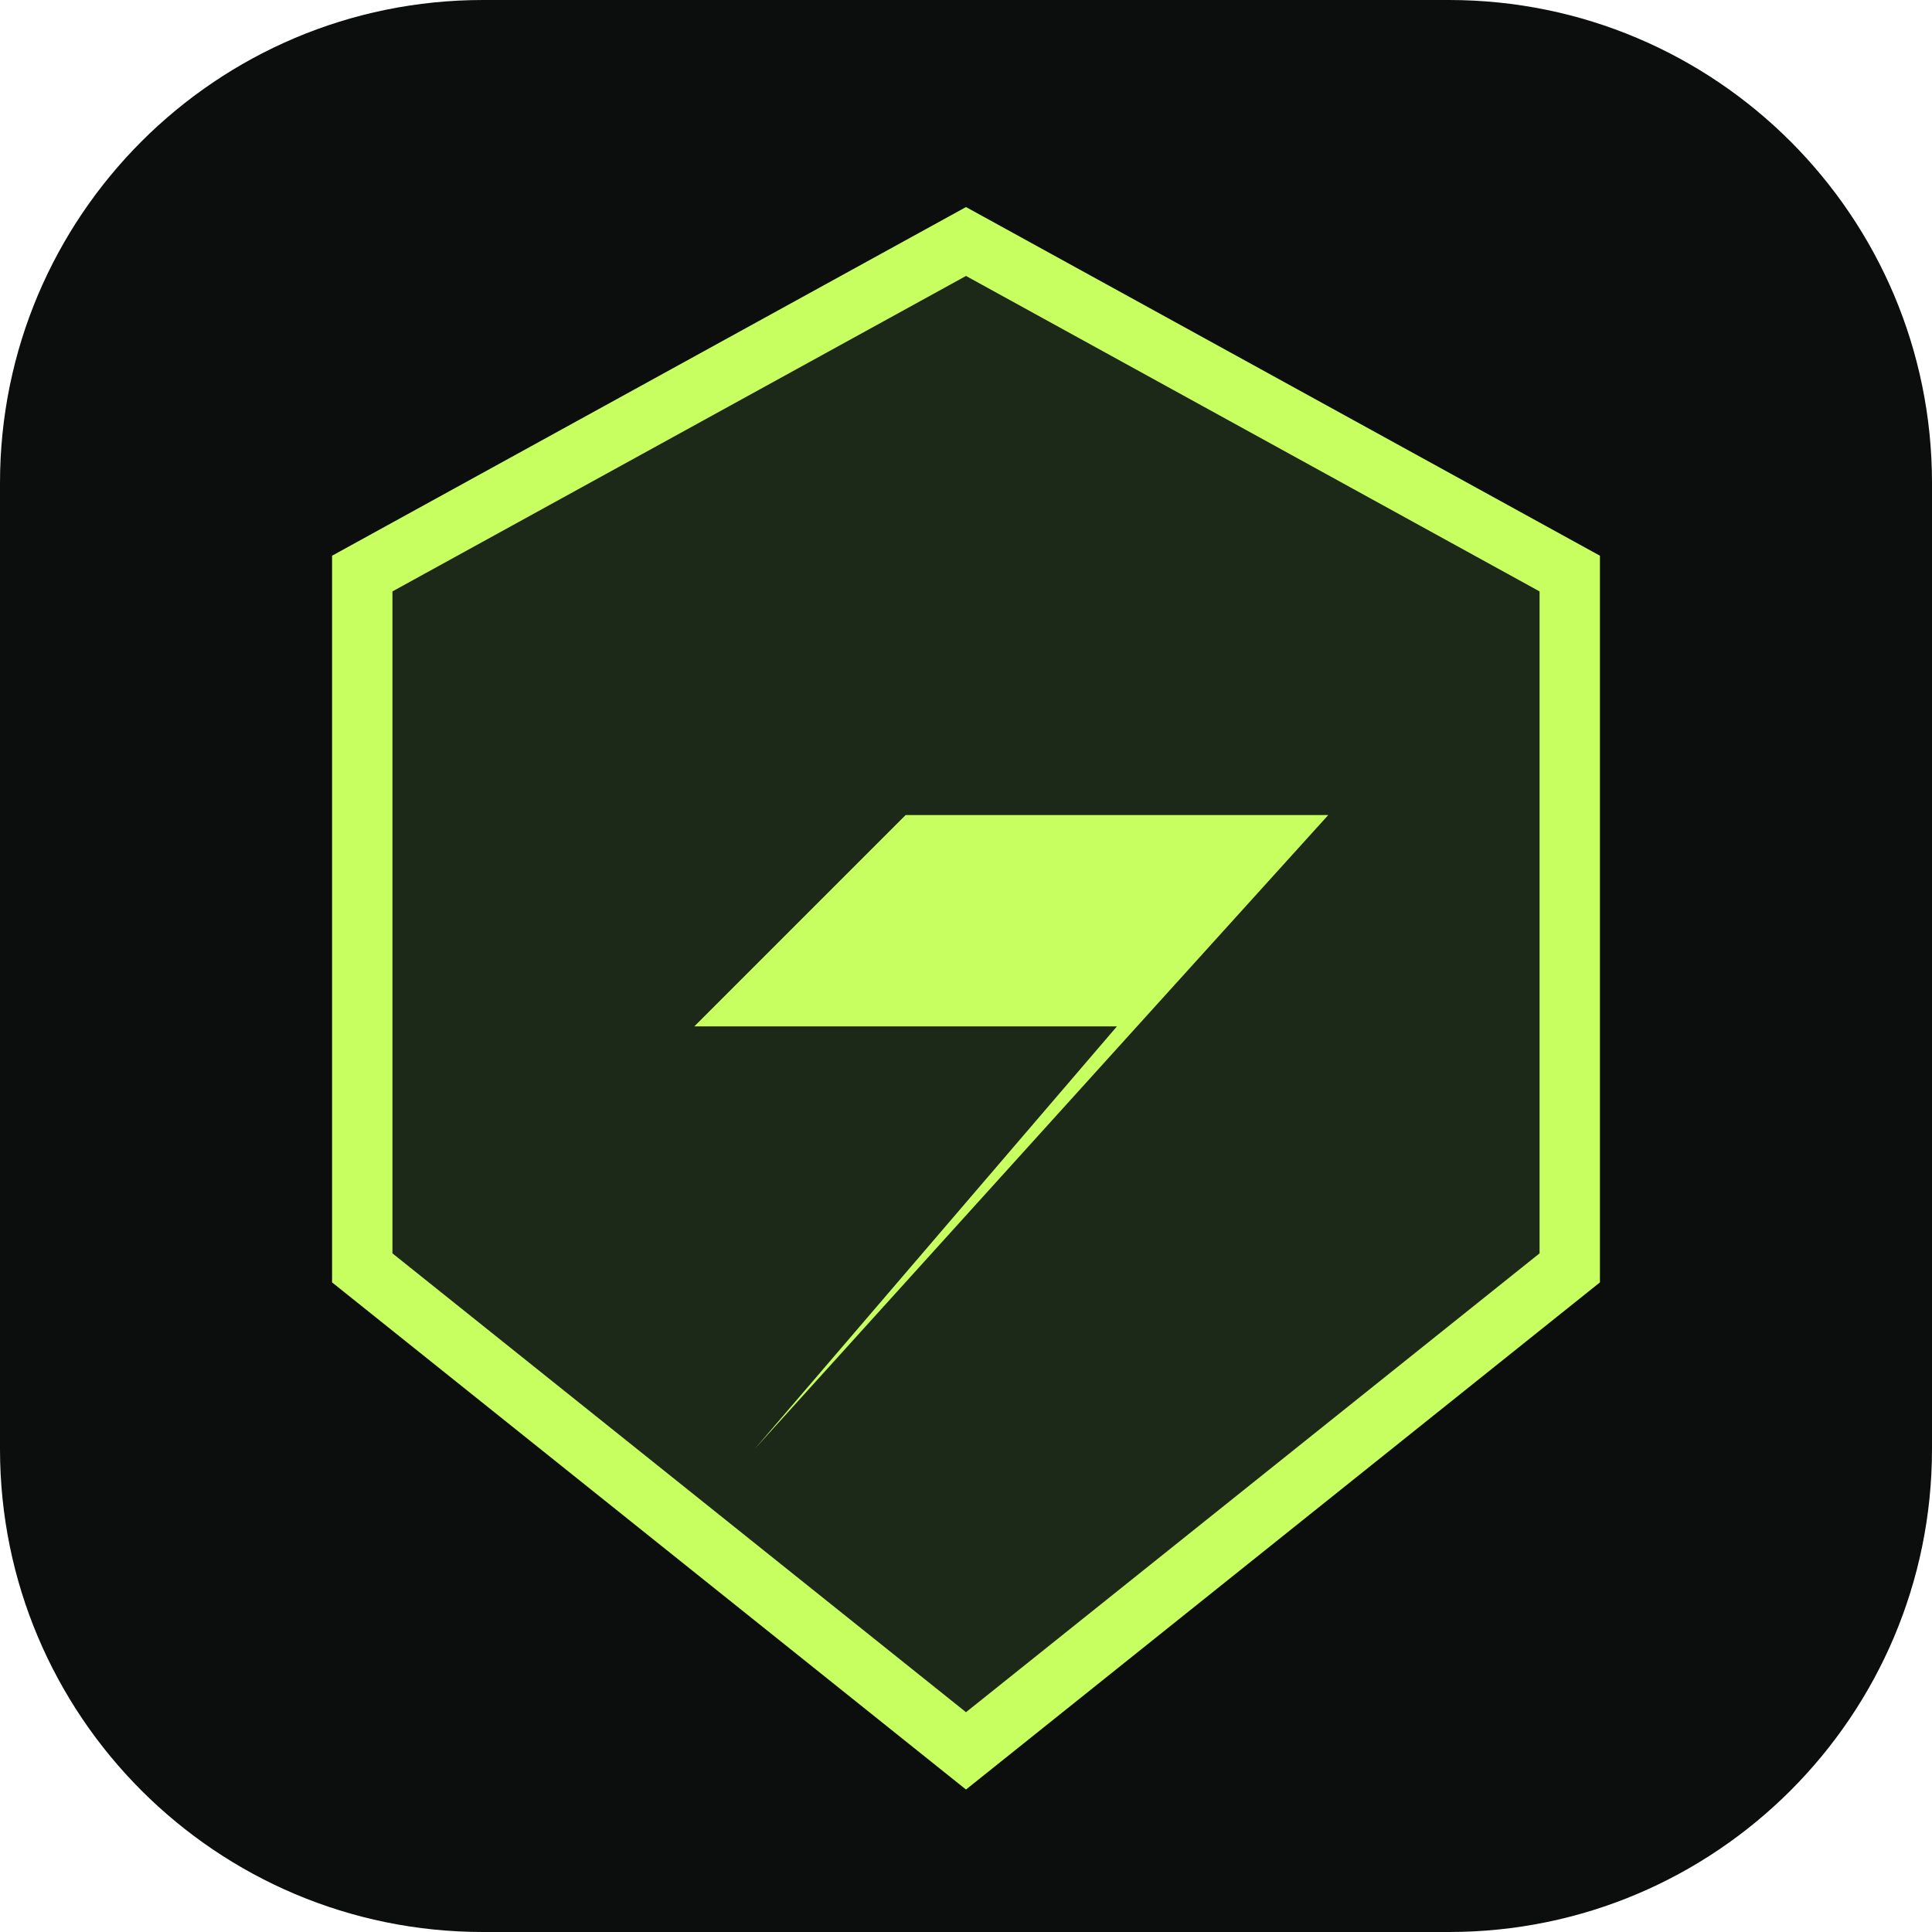
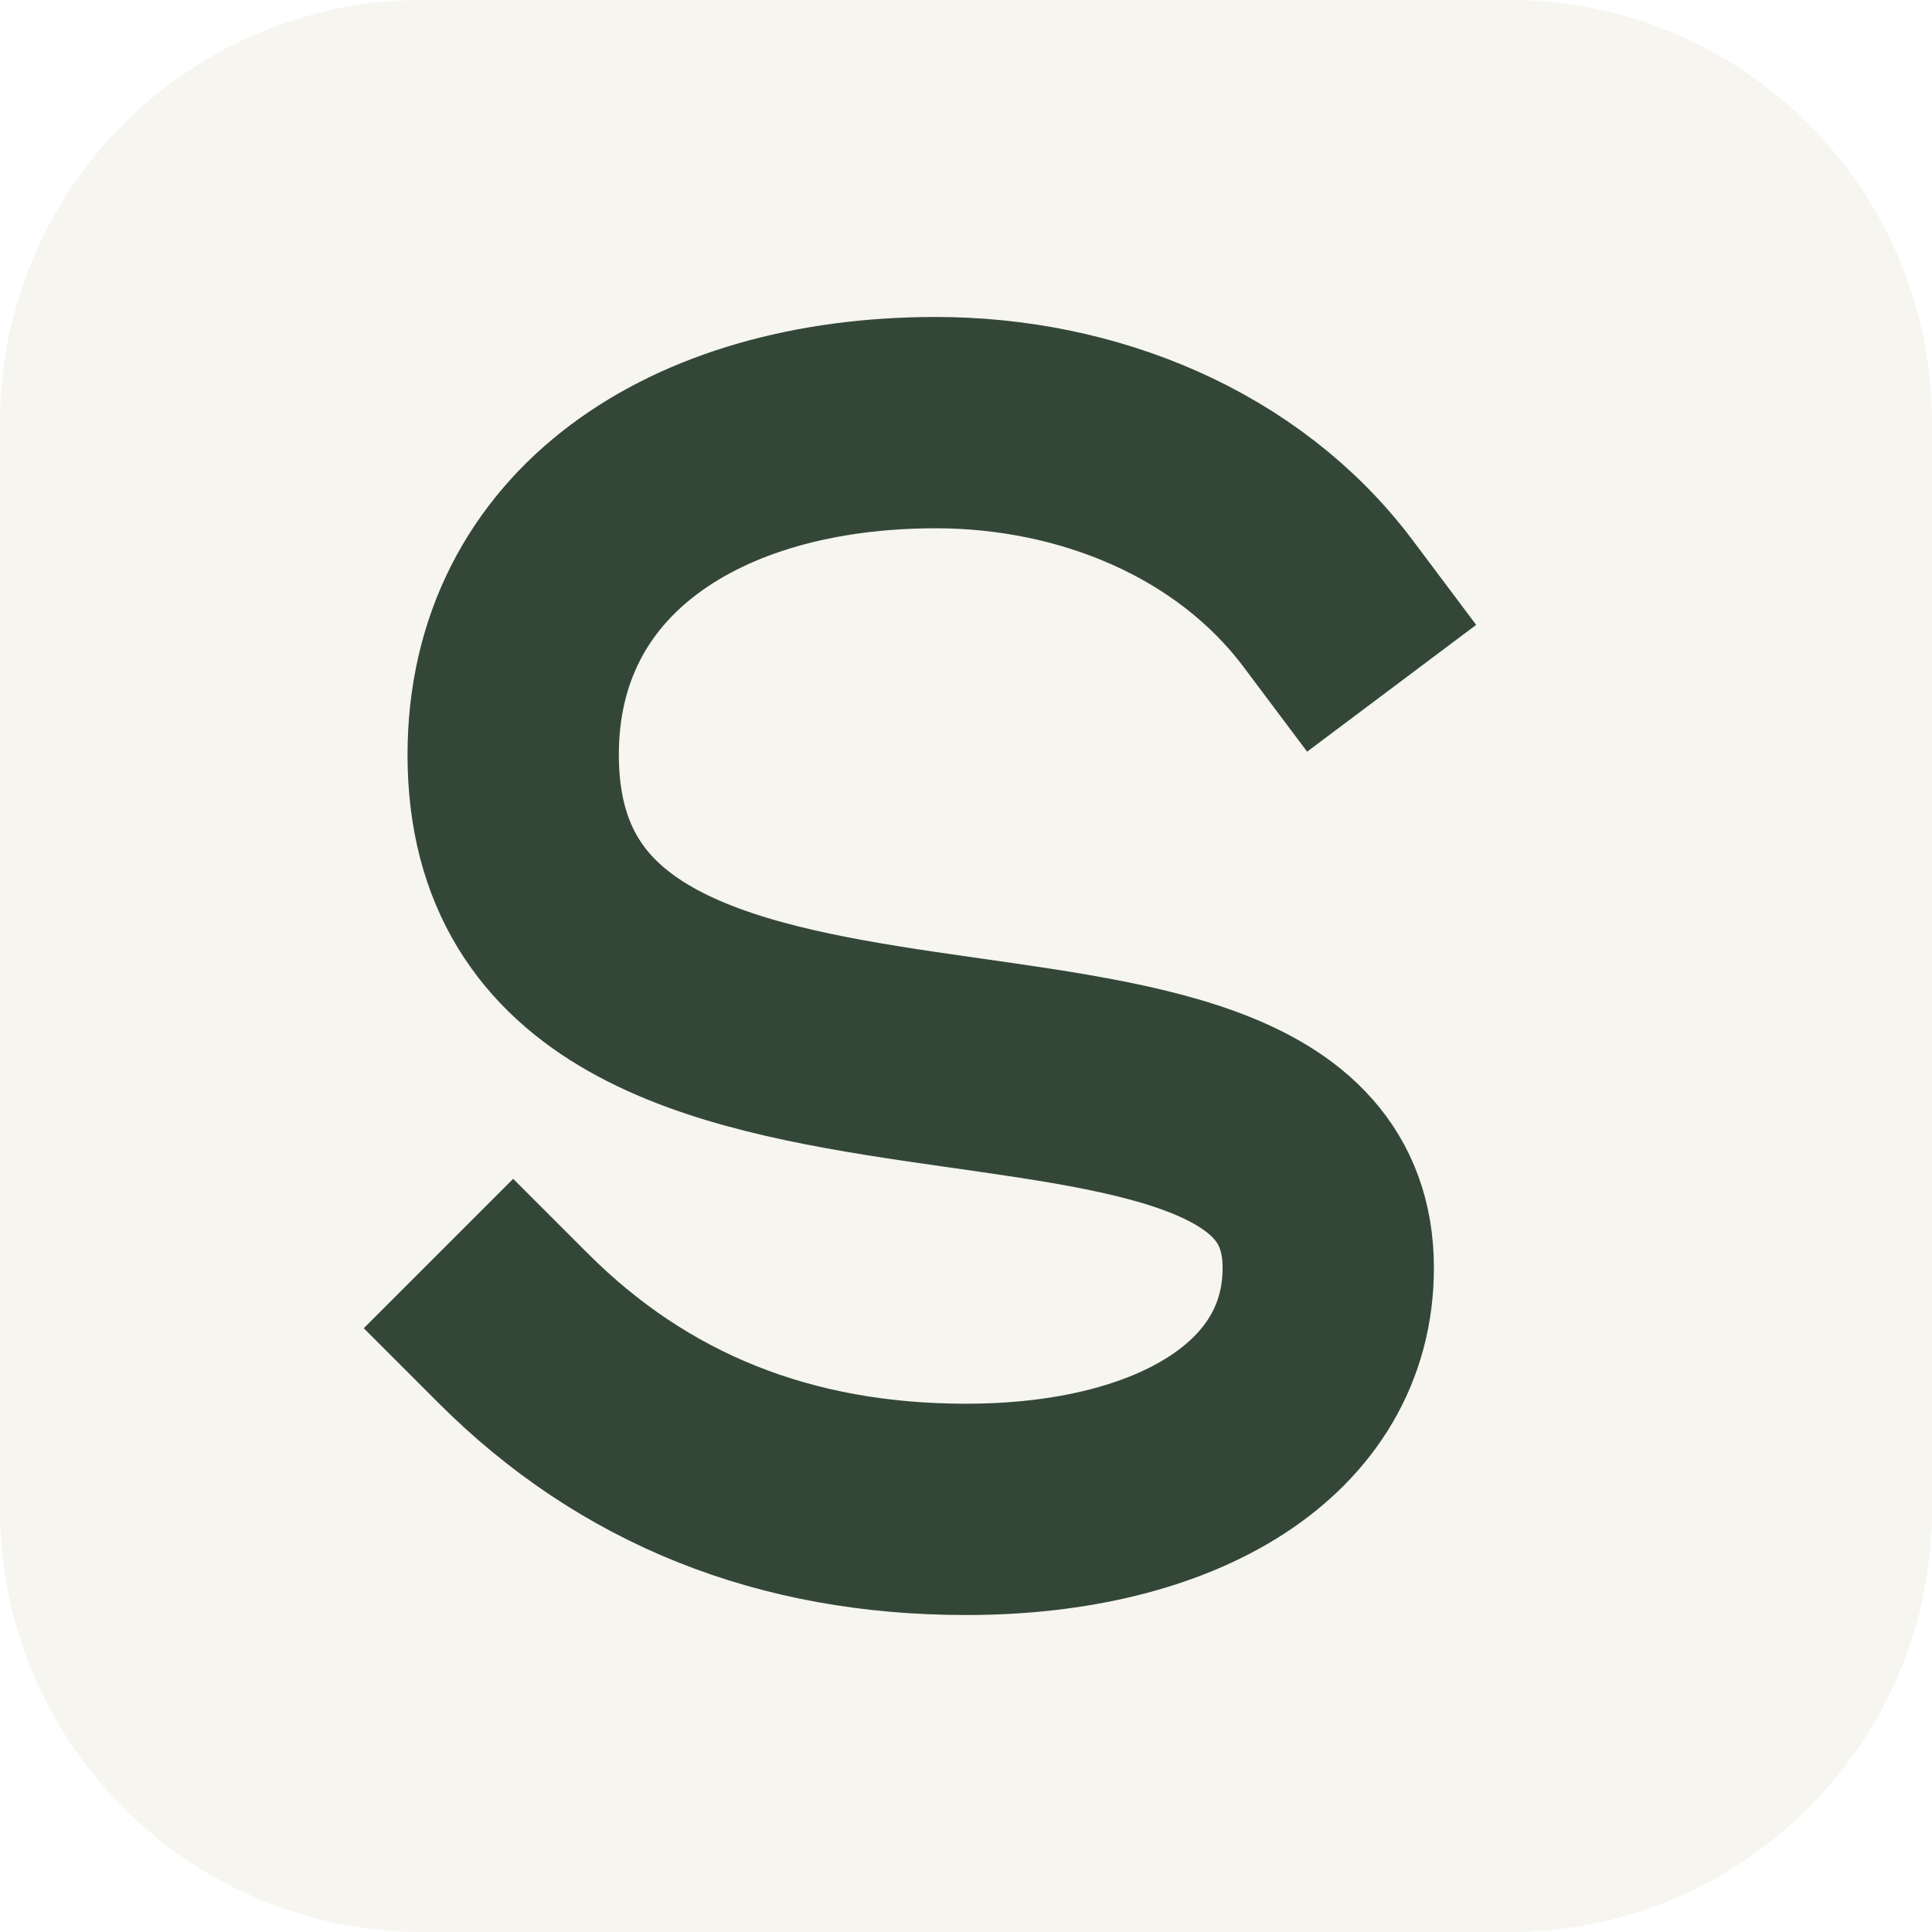
<svg xmlns="http://www.w3.org/2000/svg" viewBox="0 0 64 64">
-   <rect width="64" height="64" rx="16" fill="#0b0e0c" />
-   <path d="m32 8 20 11v23L32 58 12 42V19Z" fill="#1c2818" stroke="#c8ff60" stroke-width="2" />
-   <path d="M39 18 23 34h14L25 48l19-21H30Z" fill="#c8ff60" />
+   <rect width="64" height="64" rx="14" fill="#f6f5ef" />
+   <path d="M44 20c-3-4-8-6-13-6-8 0-14 4-14 11 0 15 27 6 27 17 0 5-5 8-12 8-6 0-11-2-15-6" fill="none" stroke="#344737" stroke-width="7" stroke-linecap="square" />
</svg>
